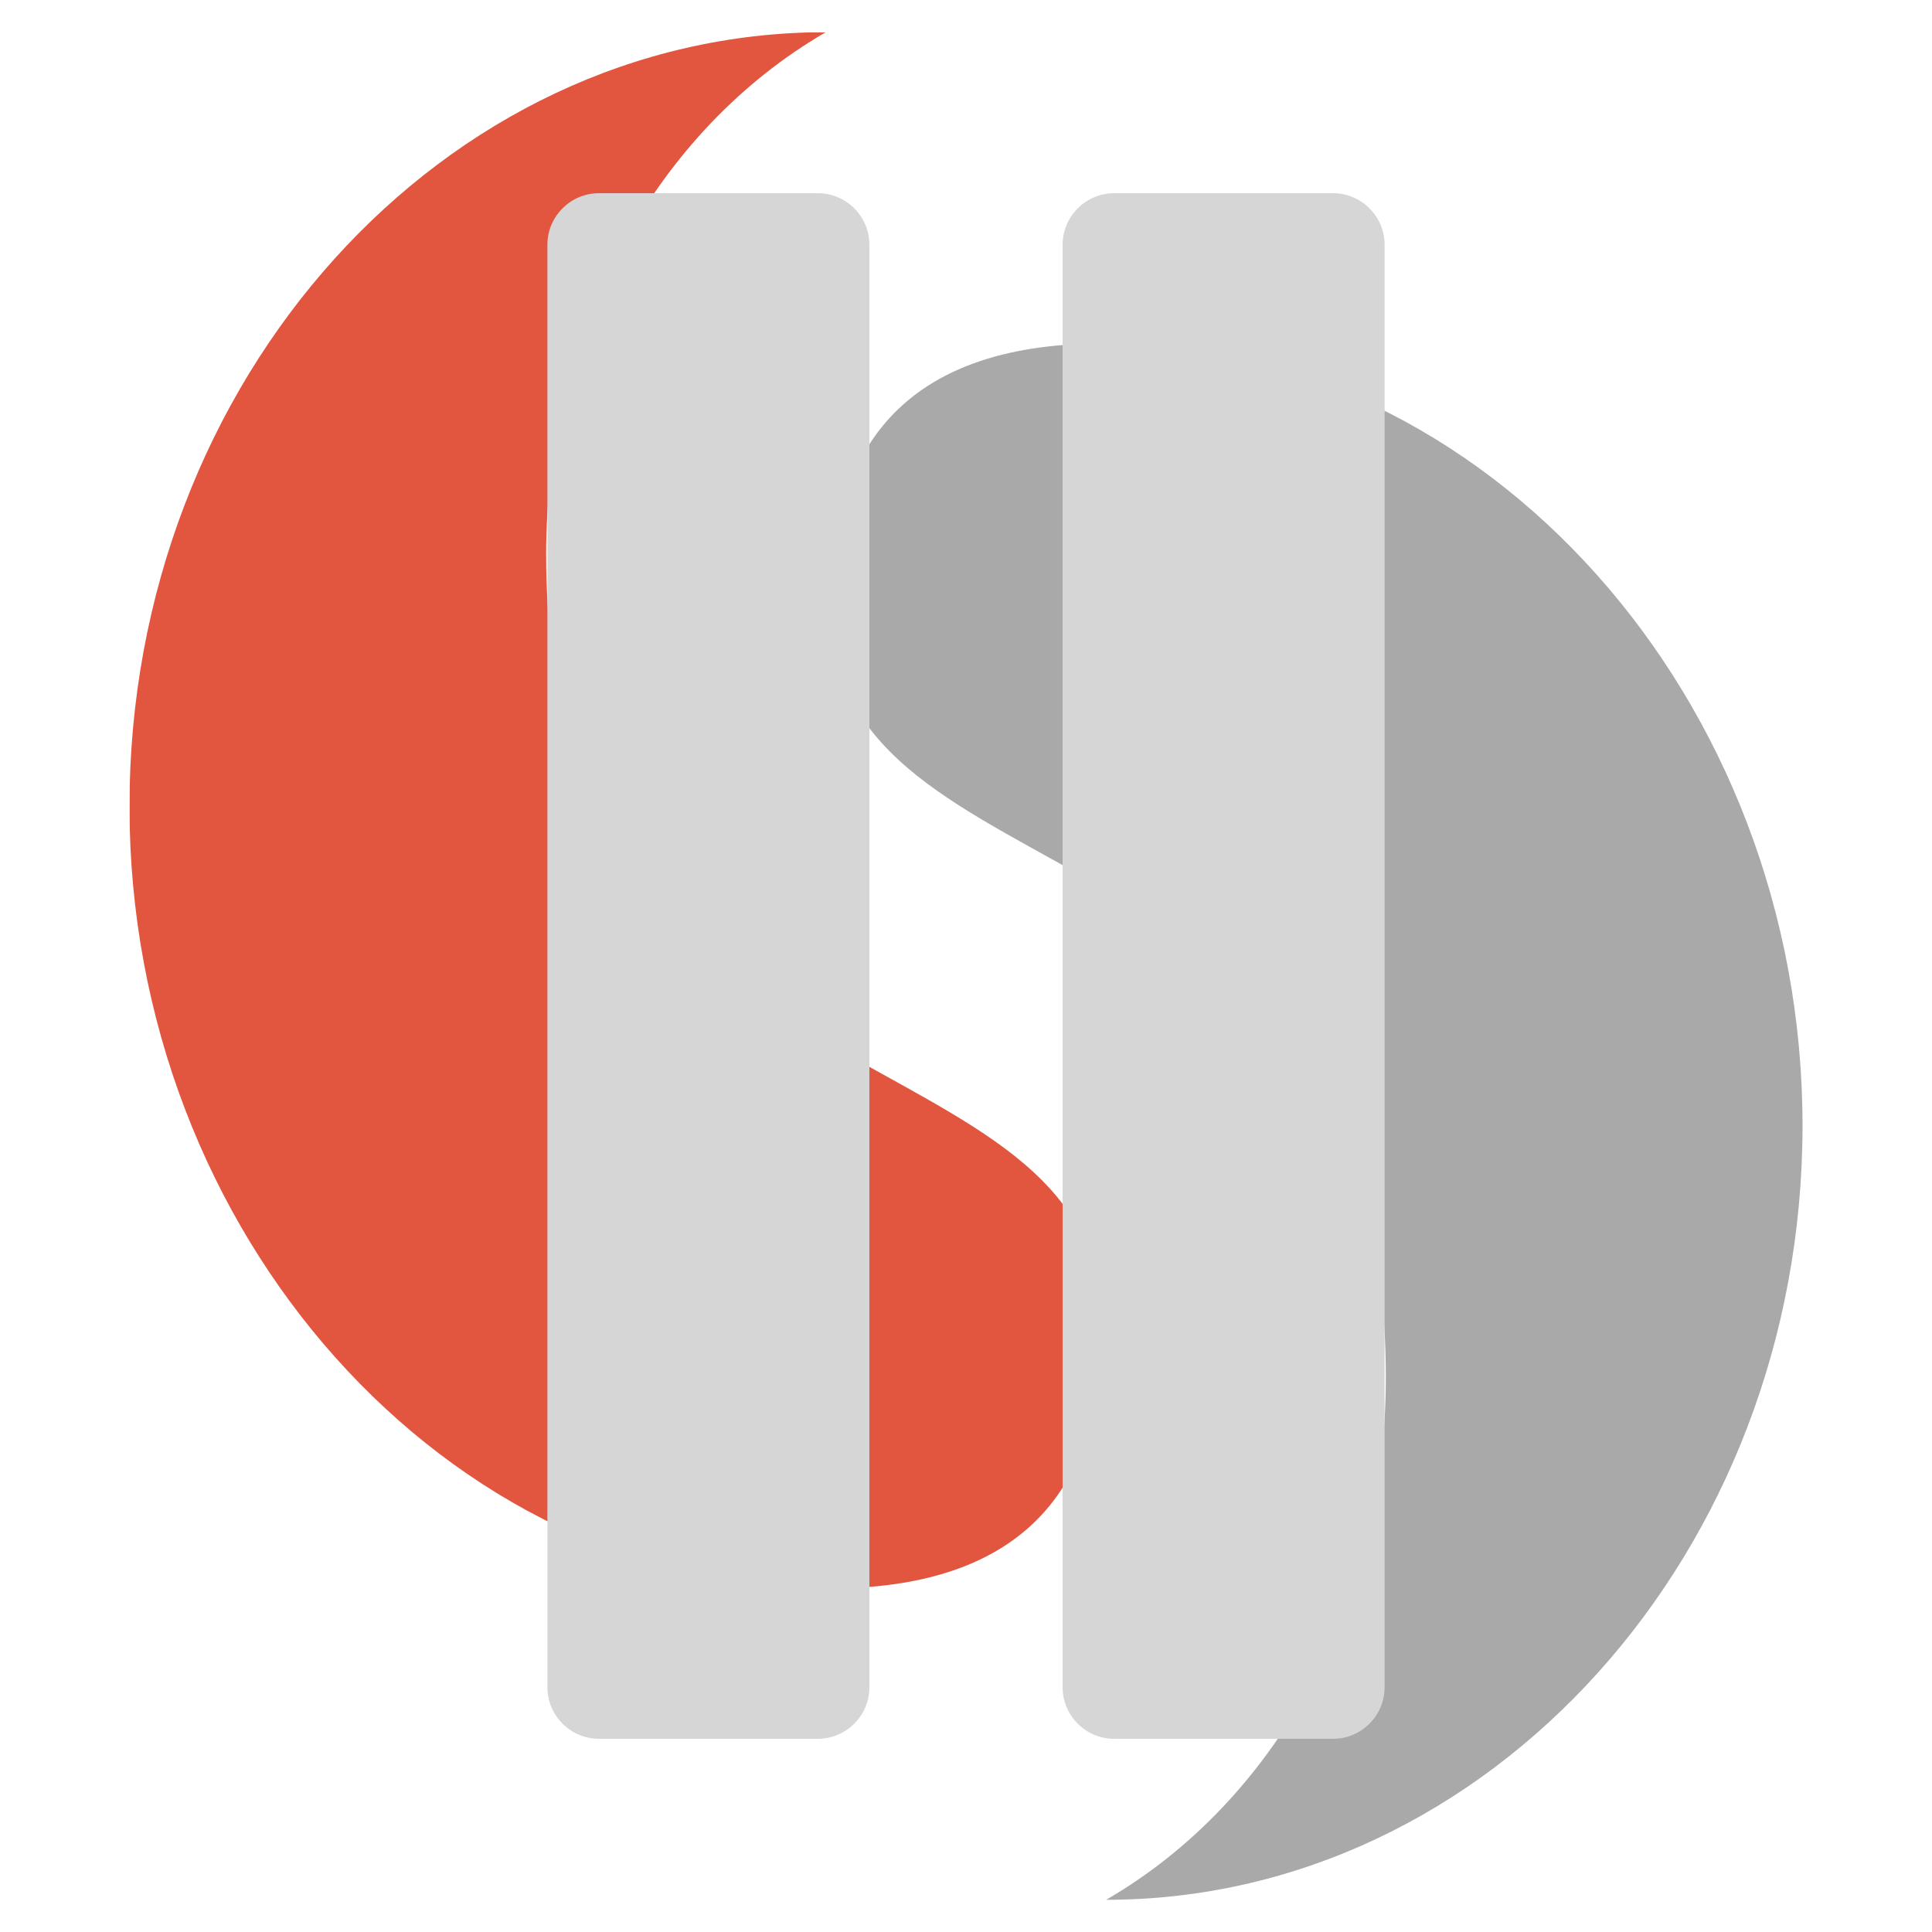
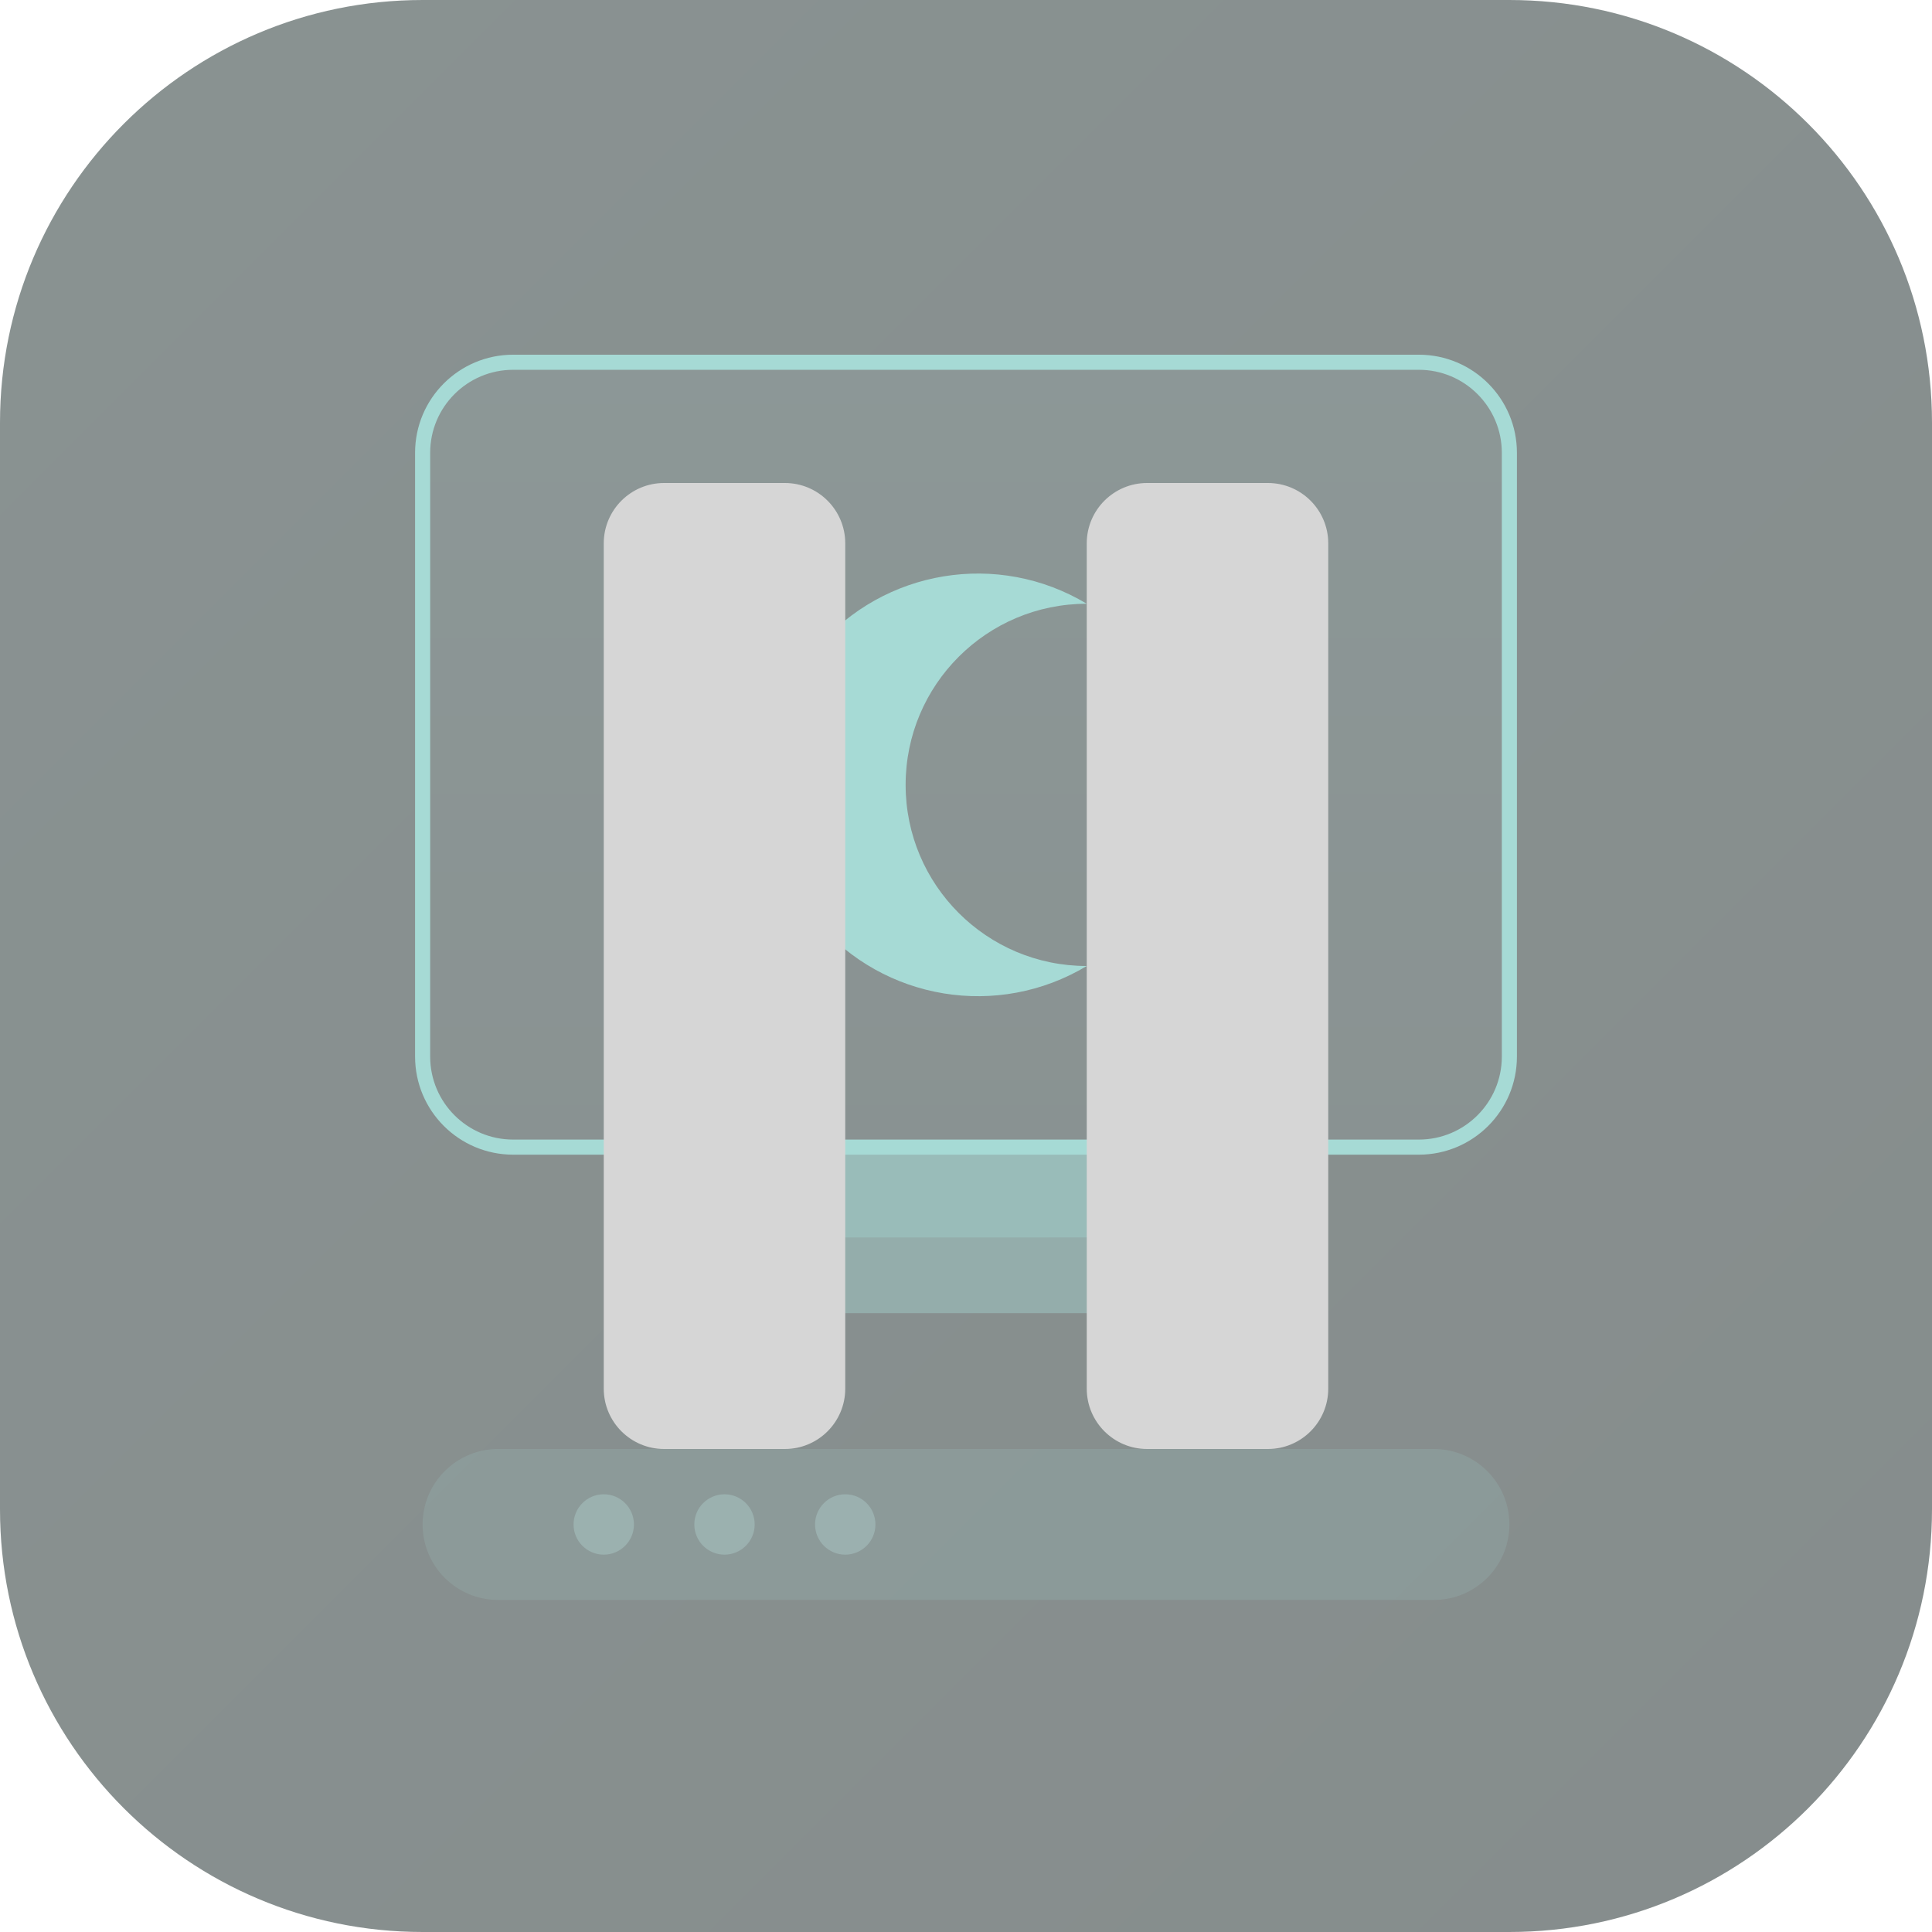
- <svg xmlns="http://www.w3.org/2000/svg" version="1.1" x="0" y="0" width="300" height="300" viewBox="0, 0, 300, 300">
+ <svg xmlns="http://www.w3.org/2000/svg" width="300" height="300" viewBox="0 0 64 64">
  <defs>
-     <clipPath id="Clip_1">
-       <path d="M20.104,5 L171.146,5 L171.146,246.667 L20.104,246.667 z" />
-     </clipPath>
+     <linearGradient id="bgGradDark" x1="0%" y1="0%" x2="100%" y2="100%">
+       <stop offset="0%" style="stop-color:#142625;stop-opacity:1" />
+       <stop offset="100%" style="stop-color:#0D1B1A;stop-opacity:1" />
+     </linearGradient>
+     <linearGradient id="screenGlowDark" x1="50%" y1="0%" x2="50%" y2="100%">
+       <stop offset="0%" style="stop-color:#1A302F;stop-opacity:1" />
+       <stop offset="100%" style="stop-color:#142625;stop-opacity:1" />
+     </linearGradient>
  </defs>
-   <g id="Layer_1">
-     <g>
-       <g opacity="0.75">
-         <path d="M215.192,213.915 C215.192,124.35 128.854,141.901 128.854,94.157 C128.854,74.291 136.239,53.333 171.345,53.333 C230.69,53.333 279.895,108.384 279.895,174.774 C279.895,241.175 231.105,295 171.764,295 C197.97,279.811 215.192,249.196 215.192,213.915" fill="#8C8C8C" />
-       </g>
-       <g clip-path="url(#Clip_1)" opacity="0.75">
-         <path d="M128.233,5 C102.027,20.188 84.809,50.799 84.809,86.091 C84.809,175.655 171.145,158.094 171.145,205.837 C171.145,225.712 163.761,246.667 128.645,246.667 C69.308,246.667 20.104,191.613 20.104,125.224 C20.104,58.831 68.893,5 128.233,5" fill="#D81E00" />
-       </g>
-       <path d="M207,270 L173,270 C168.6,270 165,266.4 165,262 L165,38 C165,33.6 168.6,30 173,30 L207,30 C211.4,30 215,33.6 215,38 L215,262 C215,266.4 211.4,270 207,270" fill="#D6D6D6" />
-       <path d="M127,270 L93,270 C88.6,270 85,266.4 85,262 L85,38 C85,33.6 88.6,30 93,30 L127,30 C131.4,30 135,33.6 135,38 L135,262 C135,266.4 131.4,270 127,270" fill="#D6D6D6" />
-     </g>
+   <g opacity="0.5">
+     <rect x="0" y="0" width="64" height="64" rx="14" fill="url(#bgGradDark)" />
+     <rect x="14" y="12" width="36" height="26" rx="3" fill="url(#screenGlowDark)" stroke="#4DB6AC" stroke-width="0.5" />
+     <rect x="26" y="38" width="12" height="3" rx="1" fill="#4DB6AC" opacity="0.6" />
+     <rect x="22" y="41" width="20" height="2.5" rx="1.25" fill="#4DB6AC" opacity="0.4" />
+     <path d="M36 20 A7 7 0 1 0 36 32 A5 5 0 1 1 36 20Z" fill="#4DB6AC" />
+     <circle cx="39" cy="20.5" r="1.5" fill="#FFCA28" />
+     <circle cx="37.5" cy="17.5" r="0.9" fill="#FFCA28" opacity="0.7" />
+     <circle cx="41.5" cy="23" r="0.7" fill="#FFCA28" opacity="0.5" />
+     <rect x="14" y="48" width="36" height="5" rx="2.5" fill="#4DB6AC" opacity="0.15" />
+     <circle cx="20" cy="50.5" r="1" fill="#80CBC4" opacity="0.3" />
+     <circle cx="24" cy="50.5" r="1" fill="#80CBC4" opacity="0.3" />
+     <circle cx="28" cy="50.5" r="1" fill="#80CBC4" opacity="0.3" />
  </g>
+   <rect x="20" y="16" width="8" height="32" rx="2" fill="#D6D6D6" />
+   <rect x="36" y="16" width="8" height="32" rx="2" fill="#D6D6D6" />
</svg>
